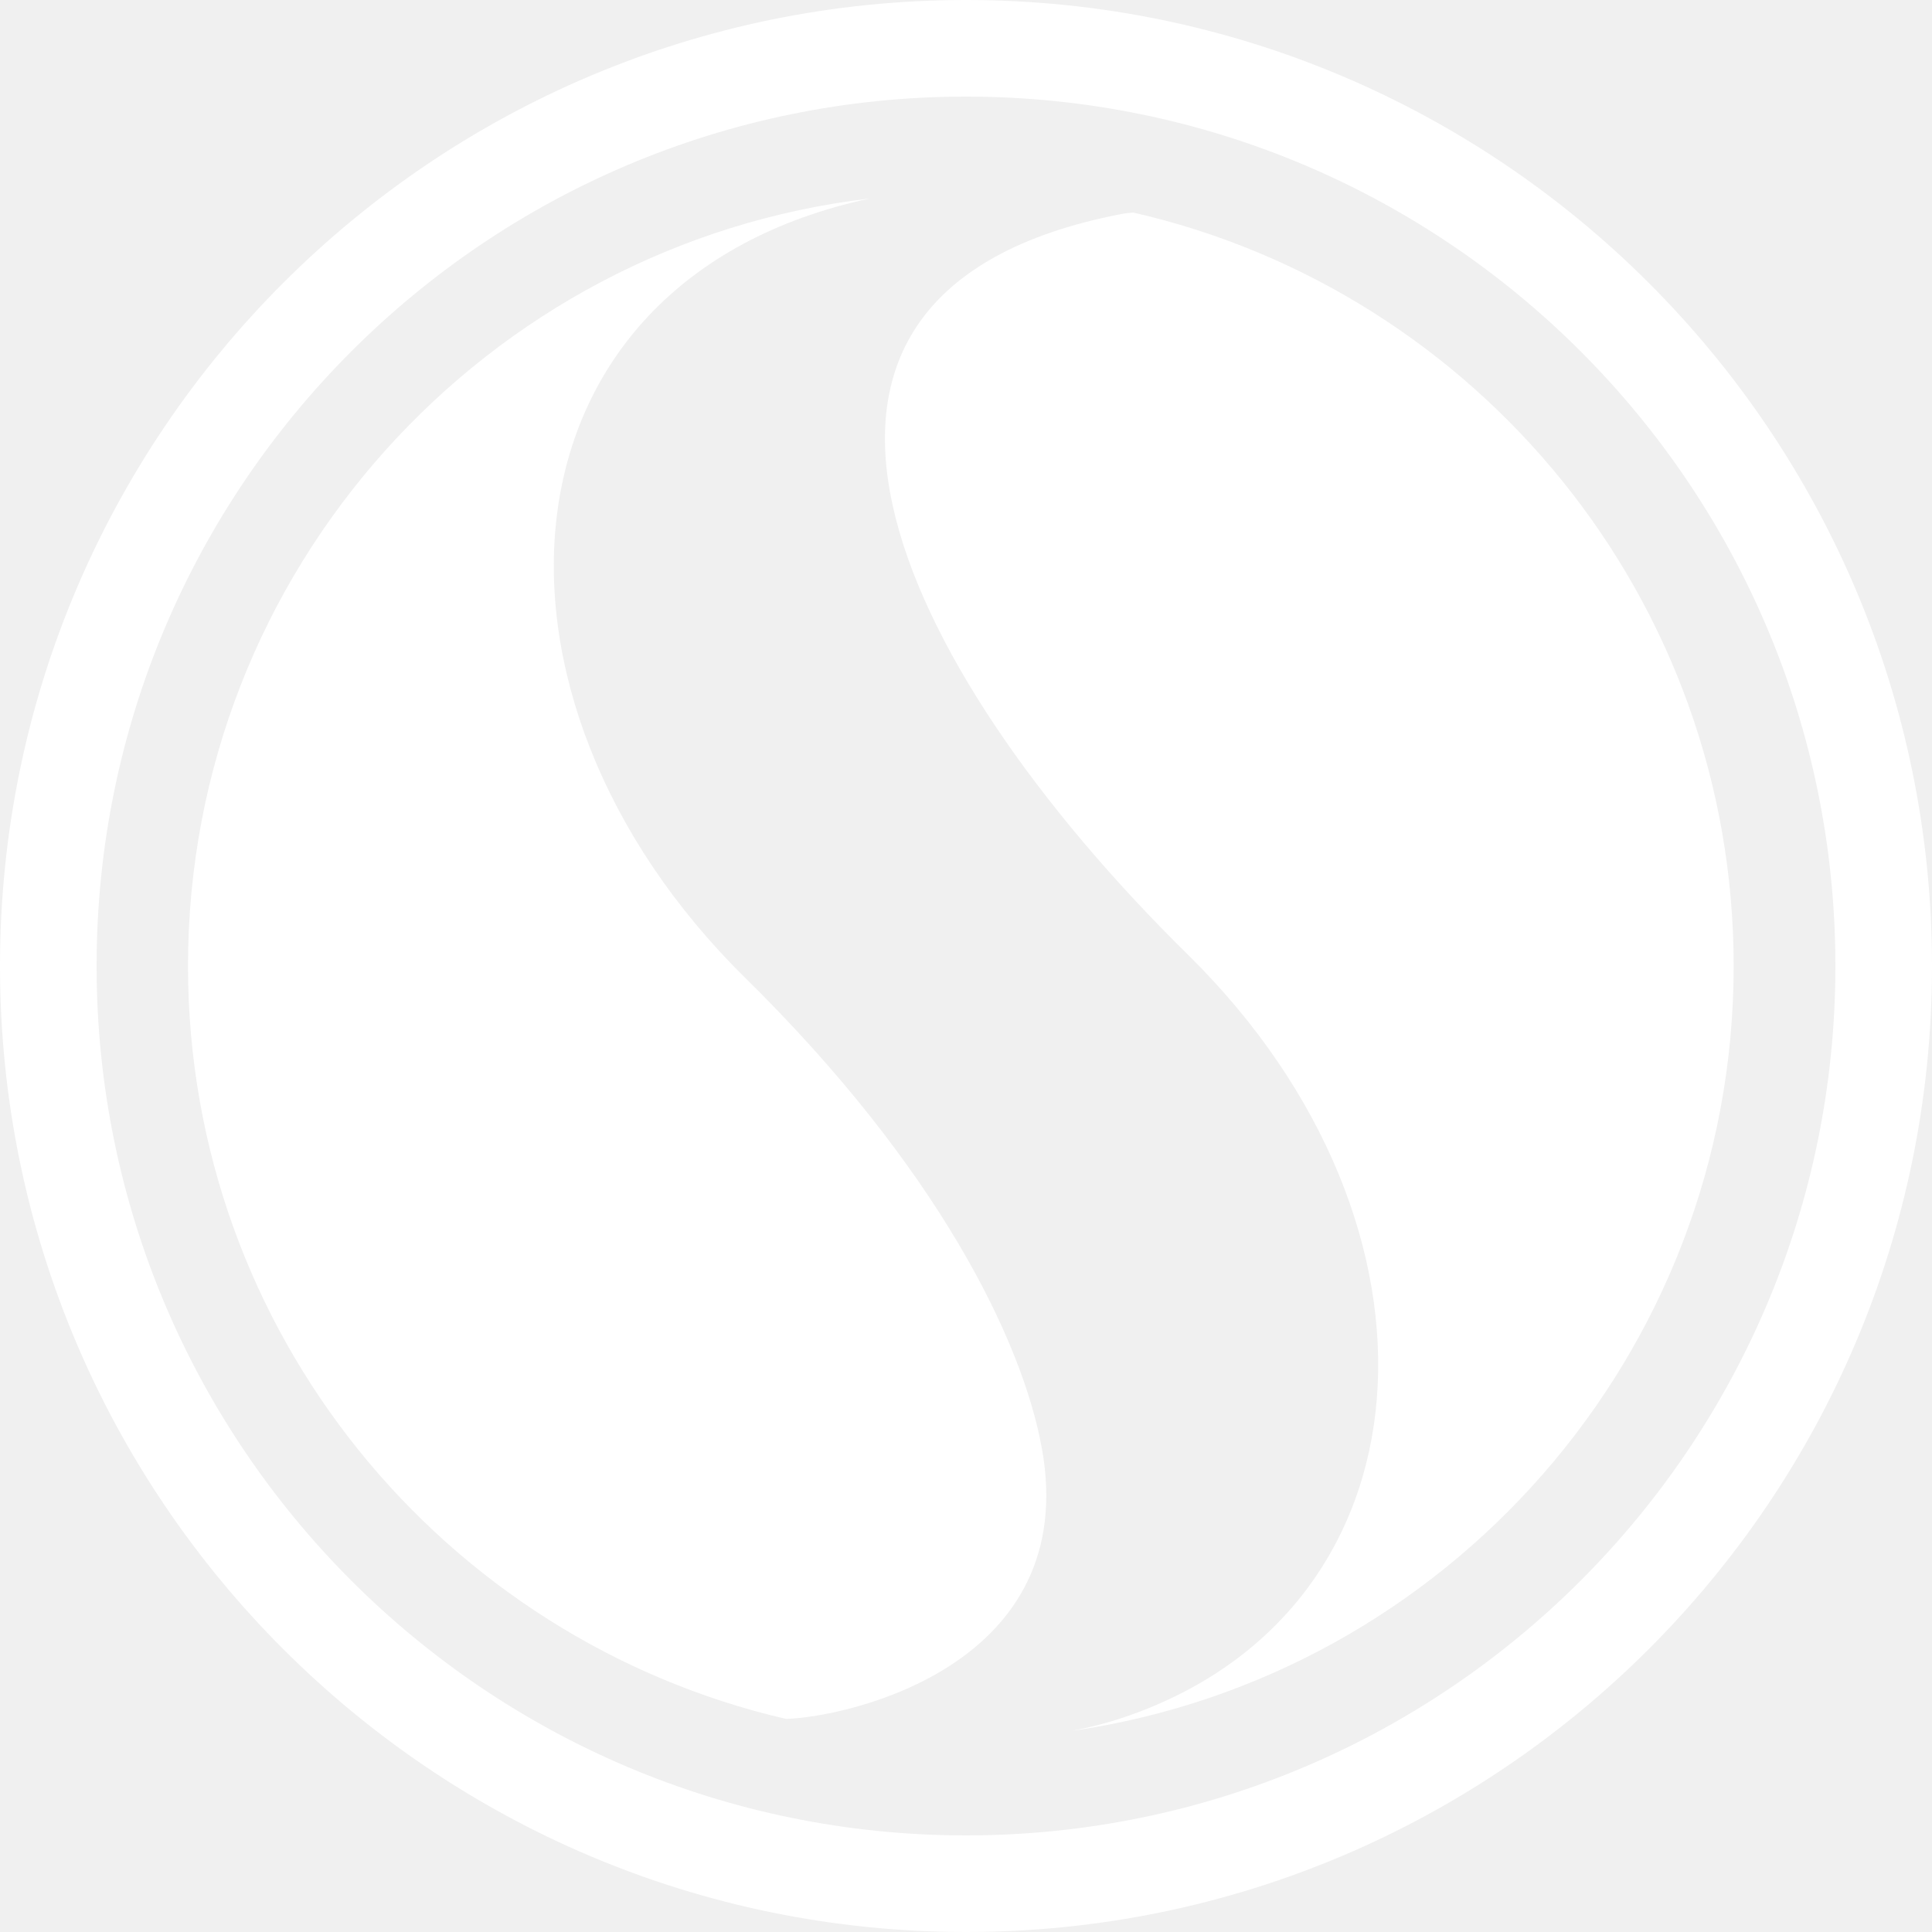
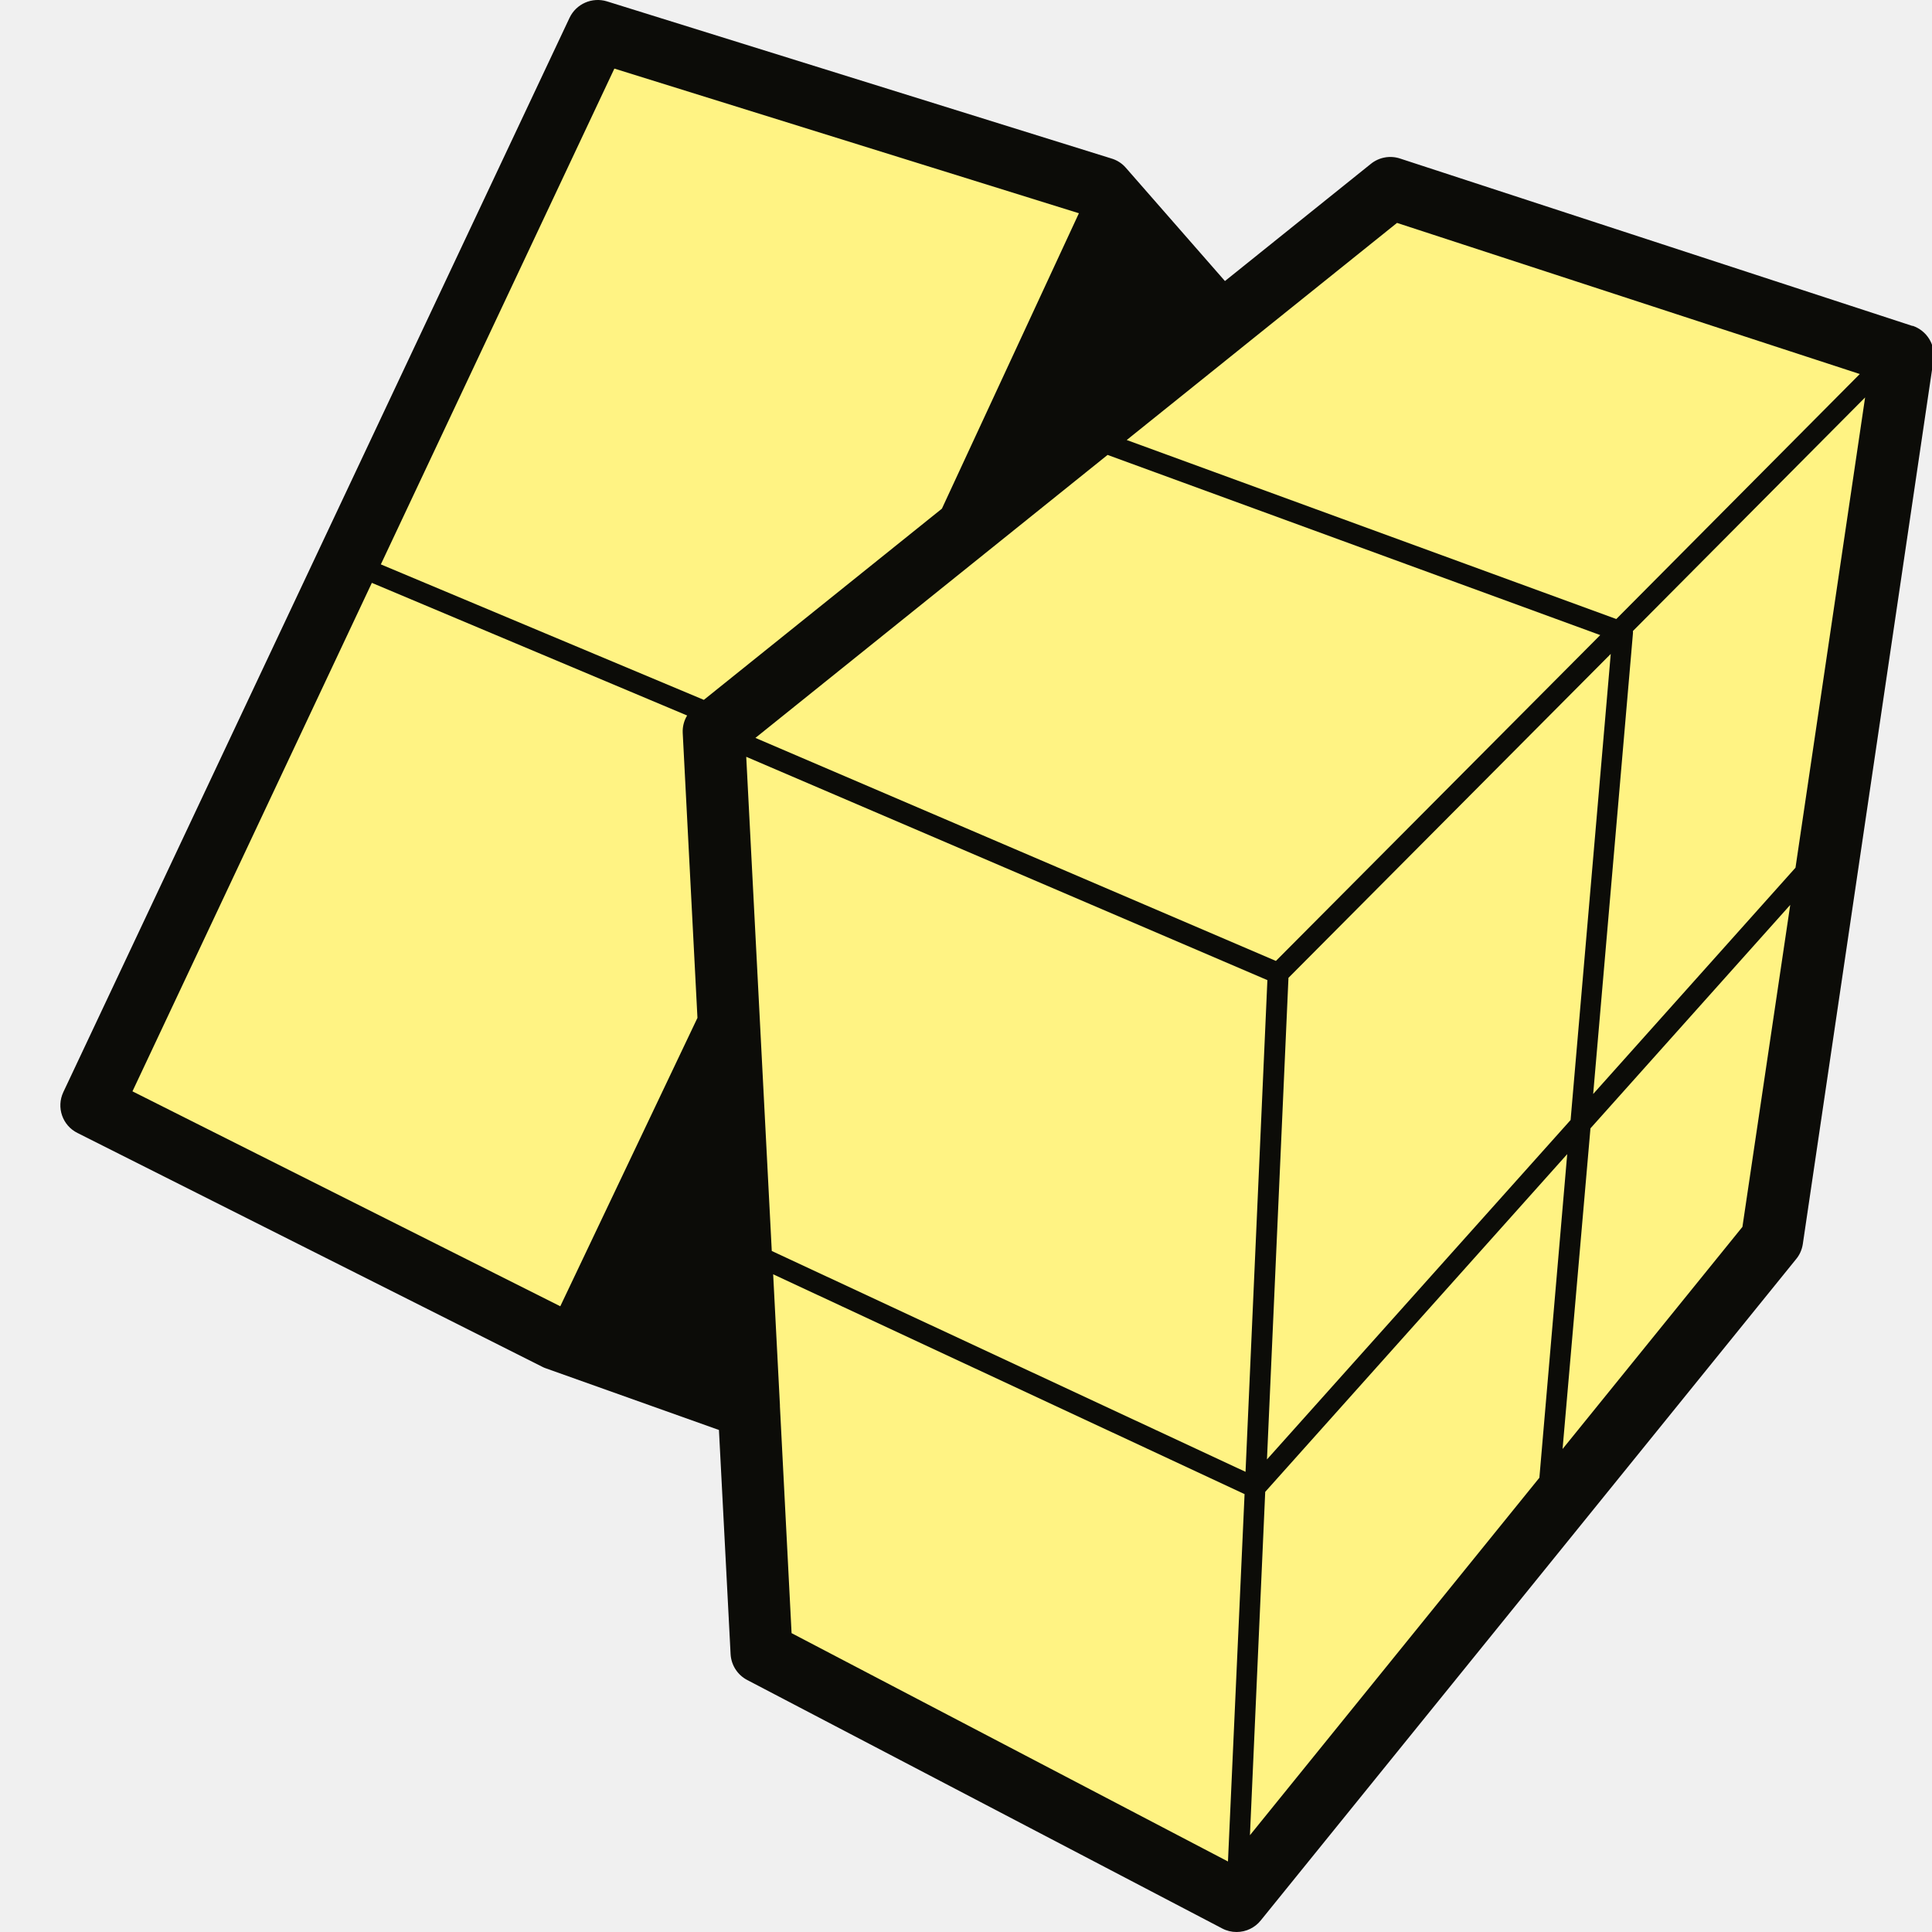
- <svg xmlns="http://www.w3.org/2000/svg" width="32px" height="32px" viewBox="0 0 32 32" version="1.1">
-   <g id="logo-app-small" stroke="none" stroke-width="1" fill="none" fill-rule="evenodd">
-     <rect id="Square-Area" x="0" y="0" width="32" height="32" />
-     <g id="Group-5" fill="#FFFFFF">
-       <path d="M16,0 C24.831,0 32,7.169 32,16 C32,24.831 24.831,32 16,32 C7.169,32 0,24.831 0,16 C0,7.169 7.169,0 16,0 Z M16,1.6 C8.052,1.6 1.6,8.052 1.6,16 C1.6,23.948 8.052,30.4 16,30.4 C23.948,30.4 30.4,23.948 30.4,16 C30.4,8.052 23.948,1.6 16,1.6 Z" id="Fill-1" />
-       <path d="M18.776,3.522 C24.465,4.823 28.715,9.919 28.715,16 C28.715,22.439 23.95,27.773 17.758,28.668 C18.045,28.613 18.327,28.541 18.598,28.45 C23.798,26.706 24.256,20.321 19.676,15.813 C14.778,10.993 11.9,4.845 18.553,3.549 C18.63,3.534 18.698,3.524 18.776,3.522 Z" id="Fill-3" />
-       <path d="M13.02,28.471 C7.348,27.158 3.114,22.069 3.114,16 C3.114,9.446 8.051,4.036 14.405,3.288 C8.093,4.643 7.6,11.529 12.343,16.196 C15.528,19.331 16.927,22.188 17.255,23.979 C17.912,27.577 14.066,28.436 13.02,28.471 Z" id="Fill-4" />
+ <svg xmlns="http://www.w3.org/2000/svg" width="32" height="32" viewBox="0 0 32 32">
+   <g fill="none" fill-rule="evenodd">
+     <rect width="32" height="32" />
+     <g fill-rule="nonzero" transform="translate(1)">
+       <polygon fill="#FFF383" points="8.9 .512 16.937 3.016 19.211 5.372 22.03 3.113 30.346 5.885 28.353 20.534 19.624 31.317 11.615 27.369 11.41 22.941 7.9 22.019 .515 18.149" />
+       <polygon fill="#FFF383" points="10.31 12.141 11.512 20.817 19.707 24.655 25.379 18.454 25.675 10.394 17.127 7.264" />
+       <polygon fill="#FFF383" points="25.122 18.734 24.748 24.378 28.426 20.466 29.264 14.259" />
+       <polygon fill="#FFF383" points="4.727 8.842 11.512 12.222 10.854 21.107 9.022 22.133 1.729 19.494 .048 18.091" />
+       <path fill="#0C0C08" d="M30.68,5.4 L22.19,2.626 C22.025,2.571 21.843,2.604 21.707,2.713 L19.289,4.655 L17.645,2.776 C17.581,2.703 17.498,2.651 17.405,2.624 L9.054,0.023 C8.808,-0.053 8.543,0.063 8.433,0.296 L0.048,18.091 C-0.069,18.342 0.034,18.641 0.282,18.765 L7.981,22.638 C7.999,22.648 8.019,22.656 8.039,22.663 L10.908,23.685 L11.101,27.398 C11.111,27.579 11.215,27.742 11.376,27.826 L19.243,31.941 C19.316,31.98 19.398,32 19.482,32 C19.638,32 19.786,31.929 19.883,31.807 L28.75,20.854 C28.809,20.783 28.846,20.697 28.86,20.607 L31.025,5.958 C31.061,5.711 30.914,5.474 30.676,5.395 M19.533,5.785 L19.57,5.755 L22.139,3.692 L29.804,6.195 L25.771,10.253 L17.662,7.288 L19.533,5.785 Z M25.505,10.519 L20.133,15.916 L11.512,12.222 L17.345,7.535 L25.505,10.519 Z M25.679,10.831 L25.014,18.551 L19.985,24.173 L20.341,16.196 L25.679,10.831 Z M9.176,1.136 L16.87,3.532 L14.601,8.425 L14.601,8.425 L10.658,11.592 L5.308,9.348 L9.176,1.136 Z M1.194,18.076 L5.159,9.654 L10.381,11.851 C10.328,11.938 10.303,12.039 10.308,12.14 L10.552,16.859 L10.552,16.859 L8.28,21.636 L1.194,18.076 Z M19.339,30.832 L12.111,27.05 L11.918,23.294 L11.918,23.273 L11.806,21.106 L19.614,24.747 L19.339,30.832 Z M11.783,20.72 L11.36,12.535 L19.992,16.234 L19.63,24.378 L11.783,20.72 Z M19.703,30.397 L19.956,24.71 L24.958,19.116 L24.497,24.476 L19.703,30.397 Z M27.86,20.321 L24.881,24 L25.343,18.689 L28.652,14.988 L27.86,20.321 Z M28.739,14.372 L25.388,18.12 L26.047,10.487 C26.047,10.474 26.047,10.462 26.047,10.451 L29.892,6.583 L28.739,14.372 Z" />
    </g>
  </g>
</svg>
